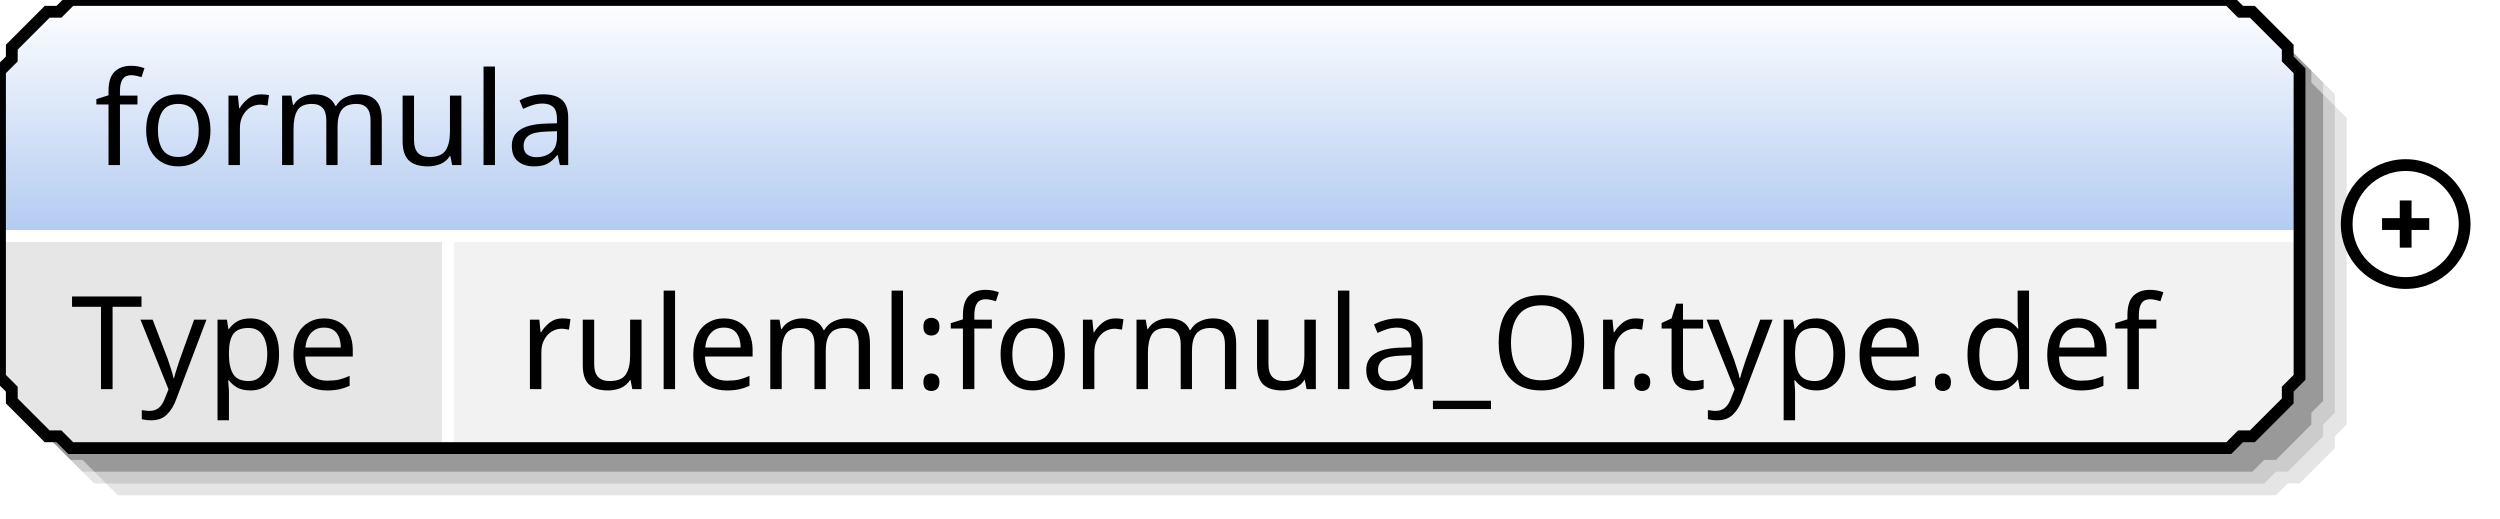
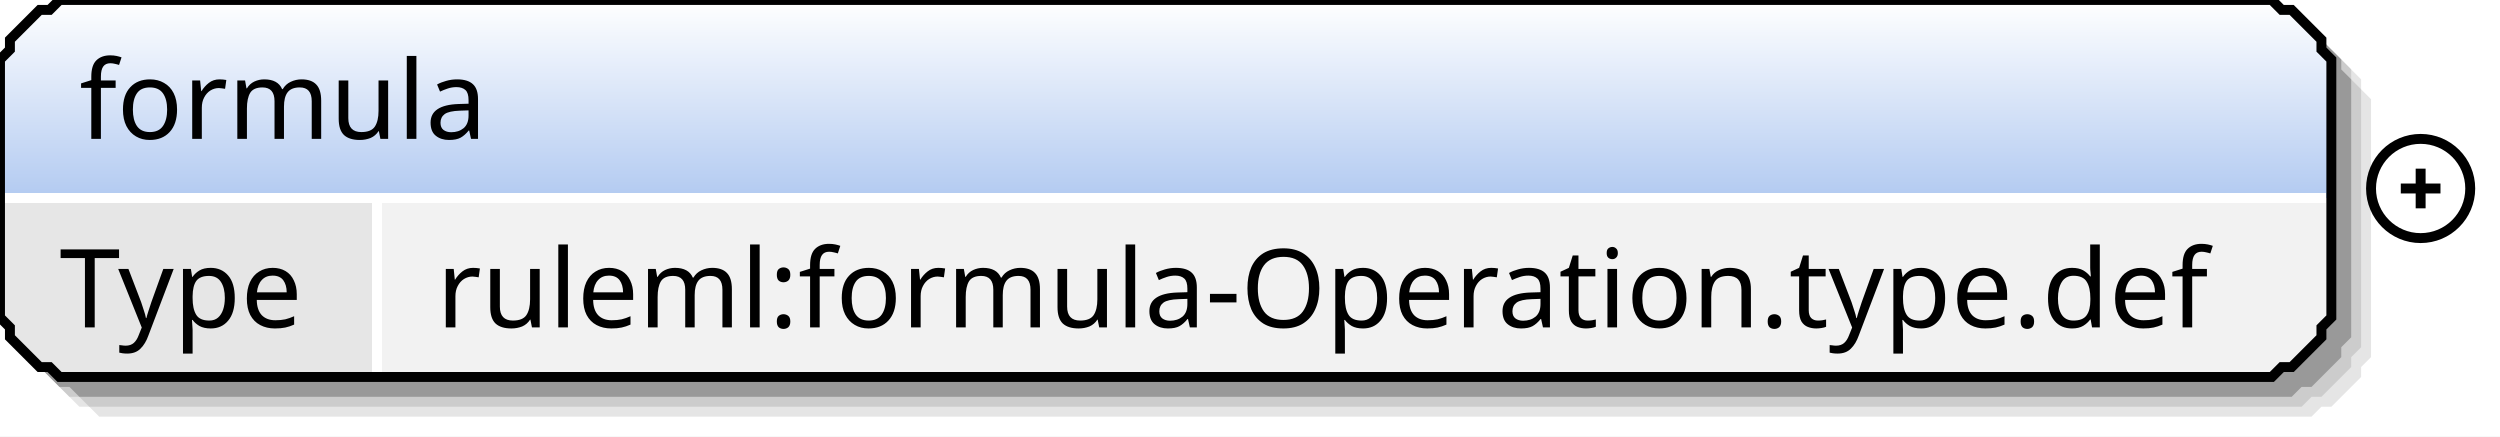
- <svg xmlns="http://www.w3.org/2000/svg" color-interpolation="auto" color-rendering="auto" fill="black" fill-opacity="1" font-family="'Dialog'" font-size="12" font-style="normal" font-weight="normal" height="44" image-rendering="auto" shape-rendering="auto" stroke="black" stroke-dasharray="none" stroke-dashoffset="0" stroke-linecap="square" stroke-linejoin="miter" stroke-miterlimit="10" stroke-opacity="1" stroke-width="1" text-rendering="auto" width="212">
+ <svg xmlns="http://www.w3.org/2000/svg" color-interpolation="auto" color-rendering="auto" fill="black" fill-opacity="1" font-family="'Dialog'" font-size="12" font-style="normal" font-weight="normal" height="44" image-rendering="auto" shape-rendering="auto" stroke="black" stroke-dasharray="none" stroke-dashoffset="0" stroke-linecap="square" stroke-linejoin="miter" stroke-miterlimit="10" stroke-opacity="1" stroke-width="1" text-rendering="auto" width="252">
  <defs id="genericDefs" />
  <g>
    <defs id="defs1">
      <linearGradient gradientUnits="userSpaceOnUse" id="linearGradient1" spreadMethod="pad" x1="0" x2="0" y1="0" y2="20">
        <stop offset="0%" stop-color="white" stop-opacity="1" />
        <stop offset="100%" stop-color="rgb(178,202,241)" stop-opacity="1" />
      </linearGradient>
      <clipPath clipPathUnits="userSpaceOnUse" id="clipPath1">
-         <path d="M0 0 L212 0 L212 44 L0 44 L0 0 Z" />
+         <path d="M0 0 L252 0 L252 44 L0 44 L0 0 Z" />
      </clipPath>
    </defs>
    <g fill="white" stroke="white" text-rendering="geometricPrecision">
-       <rect clip-path="url(#clipPath1)" height="44" stroke="none" width="212" x="0" y="0" />
+       <rect clip-path="url(#clipPath1)" height="44" stroke="none" width="252" x="0" y="0" />
    </g>
    <g fill="rgb(229,229,229)" font-family="sans-serif" font-size="11" stroke="rgb(229,229,229)" text-rendering="geometricPrecision">
-       <polygon clip-path="url(#clipPath1)" points=" 4 10 5 9 5 8 6 7 7 6 8 5 9 5 10 4 193 4 194 5 195 5 196 6 197 7 198 8 198 9 199 10 199 36 198 37 198 38 197 39 196 40 195 41 194 41 193 42 10 42 9 41 8 41 7 40 6 39 5 38 5 37 4 36" stroke="none" />
-       <polygon clip-path="url(#clipPath1)" fill="rgb(204,204,204)" points=" 3 9 4 8 4 7 5 6 6 5 7 4 8 4 9 3 192 3 193 4 194 4 195 5 196 6 197 7 197 8 198 9 198 35 197 36 197 37 196 38 195 39 194 40 193 40 192 41 9 41 8 40 7 40 6 39 5 38 4 37 4 36 3 35" stroke="none" />
-       <polygon clip-path="url(#clipPath1)" fill="rgb(153,153,153)" points=" 2 8 3 7 3 6 4 5 5 4 6 3 7 3 8 2 191 2 192 3 193 3 194 4 195 5 196 6 196 7 197 8 197 34 196 35 196 36 195 37 194 38 193 39 192 39 191 40 8 40 7 39 6 39 5 38 4 37 3 36 3 35 2 34" stroke="none" />
-       <polygon clip-path="url(#clipPath1)" fill="url(#linearGradient1)" points=" 0 6 1 5 1 4 2 3 3 2 4 1 5 1 6 0 189 0 190 1 191 1 192 2 193 3 194 4 194 5 195 6 195 20 194 20 194 20 193 20 192 20 191 20 190 20 189 20 6 20 5 20 4 20 3 20 2 20 1 20 1 20 0 20" shape-rendering="crispEdges" stroke="none" />
+       <polygon clip-path="url(#clipPath1)" points=" 4 10 5 9 5 8 6 7 7 6 8 5 9 5 10 4 233 4 234 5 235 5 236 6 237 7 238 8 238 9 239 10 239 36 238 37 238 38 237 39 236 40 235 41 234 41 233 42 10 42 9 41 8 41 7 40 6 39 5 38 5 37 4 36" stroke="none" />
+       <polygon clip-path="url(#clipPath1)" fill="rgb(204,204,204)" points=" 3 9 4 8 4 7 5 6 6 5 7 4 8 4 9 3 232 3 233 4 234 4 235 5 236 6 237 7 237 8 238 9 238 35 237 36 237 37 236 38 235 39 234 40 233 40 232 41 9 41 8 40 7 40 6 39 5 38 4 37 4 36 3 35" stroke="none" />
+       <polygon clip-path="url(#clipPath1)" fill="rgb(153,153,153)" points=" 2 8 3 7 3 6 4 5 5 4 6 3 7 3 8 2 231 2 232 3 233 3 234 4 235 5 236 6 236 7 237 8 237 34 236 35 236 36 235 37 234 38 233 39 232 39 231 40 8 40 7 39 6 39 5 38 4 37 3 36 3 35 2 34" stroke="none" />
+       <polygon clip-path="url(#clipPath1)" fill="url(#linearGradient1)" points=" 0 6 1 5 1 4 2 3 3 2 4 1 5 1 6 0 229 0 230 1 231 1 232 2 233 3 234 4 234 5 235 6 235 20 234 20 234 20 233 20 232 20 231 20 230 20 229 20 6 20 5 20 4 20 3 20 2 20 1 20 1 20 0 20" shape-rendering="crispEdges" stroke="none" />
      <polygon clip-path="url(#clipPath1)" fill="rgb(230,230,230)" points=" 0 20 1 20 1 20 2 20 3 20 4 20 5 20 6 20 38 20 38 20 38 20 38 20 38 20 38 20 38 20 38 20 38 32 38 33 38 34 38 35 38 36 38 37 38 37 38 38 6 38 5 37 4 37 3 36 2 35 1 34 1 33 0 32" shape-rendering="crispEdges" stroke="none" />
-       <polygon clip-path="url(#clipPath1)" fill="rgb(242,242,242)" points=" 38 20 38 20 38 20 38 20 38 20 38 20 38 20 38 20 189 20 190 20 191 20 192 20 193 20 194 20 194 20 195 20 195 32 194 33 194 34 193 35 192 36 191 37 190 37 189 38 38 38 38 37 38 37 38 36 38 35 38 34 38 33 38 32" shape-rendering="crispEdges" stroke="none" />
-       <line clip-path="url(#clipPath1)" fill="none" shape-rendering="crispEdges" stroke="white" x1="0" x2="194" y1="20" y2="20" />
+       <polygon clip-path="url(#clipPath1)" fill="rgb(242,242,242)" points=" 38 20 38 20 38 20 38 20 38 20 38 20 38 20 38 20 229 20 230 20 231 20 232 20 233 20 234 20 234 20 235 20 235 32 234 33 234 34 233 35 232 36 231 37 230 37 229 38 38 38 38 37 38 37 38 36 38 35 38 34 38 33 38 32" shape-rendering="crispEdges" stroke="none" />
+       <line clip-path="url(#clipPath1)" fill="none" shape-rendering="crispEdges" stroke="white" x1="0" x2="234" y1="20" y2="20" />
      <text clip-path="url(#clipPath1)" fill="black" shape-rendering="crispEdges" stroke="none" x="6" xml:space="preserve" y="33">Type</text>
-       <text clip-path="url(#clipPath1)" fill="black" shape-rendering="crispEdges" stroke="none" x="44" xml:space="preserve" y="33">ruleml:formula_Or.type.def</text>
+       <text clip-path="url(#clipPath1)" fill="black" shape-rendering="crispEdges" stroke="none" x="44" xml:space="preserve" y="33">ruleml:formula-Operation.type.def</text>
      <line clip-path="url(#clipPath1)" fill="none" shape-rendering="crispEdges" stroke="white" x1="38" x2="38" y1="20" y2="37" />
-       <polygon clip-path="url(#clipPath1)" fill="none" points=" 0 6 1 5 1 4 2 3 3 2 4 1 5 1 6 0 189 0 190 1 191 1 192 2 193 3 194 4 194 5 195 6 195 32 194 33 194 34 193 35 192 36 191 37 190 37 189 38 6 38 5 37 4 37 3 36 2 35 1 34 1 33 0 32" stroke="black" stroke-linecap="butt" />
+       <polygon clip-path="url(#clipPath1)" fill="none" points=" 0 6 1 5 1 4 2 3 3 2 4 1 5 1 6 0 229 0 230 1 231 1 232 2 233 3 234 4 234 5 235 6 235 32 234 33 234 34 233 35 232 36 231 37 230 37 229 38 6 38 5 37 4 37 3 36 2 35 1 34 1 33 0 32" stroke="black" stroke-linecap="butt" />
    </g>
    <g font-family="sans-serif" font-size="11" shape-rendering="crispEdges" stroke-linecap="butt" text-rendering="geometricPrecision">
      <text clip-path="url(#clipPath1)" stroke="none" x="8" xml:space="preserve" y="14">formula</text>
-       <circle clip-path="url(#clipPath1)" cx="204" cy="19" fill="none" r="5" shape-rendering="auto" />
-       <line clip-path="url(#clipPath1)" fill="none" shape-rendering="auto" x1="202" x2="206" y1="19" y2="19" />
-       <line clip-path="url(#clipPath1)" fill="none" shape-rendering="auto" x1="204" x2="204" y1="17" y2="21" />
+       <circle clip-path="url(#clipPath1)" cx="244" cy="19" fill="none" r="5" shape-rendering="auto" />
+       <line clip-path="url(#clipPath1)" fill="none" shape-rendering="auto" x1="242" x2="246" y1="19" y2="19" />
+       <line clip-path="url(#clipPath1)" fill="none" shape-rendering="auto" x1="244" x2="244" y1="17" y2="21" />
    </g>
  </g>
</svg>
